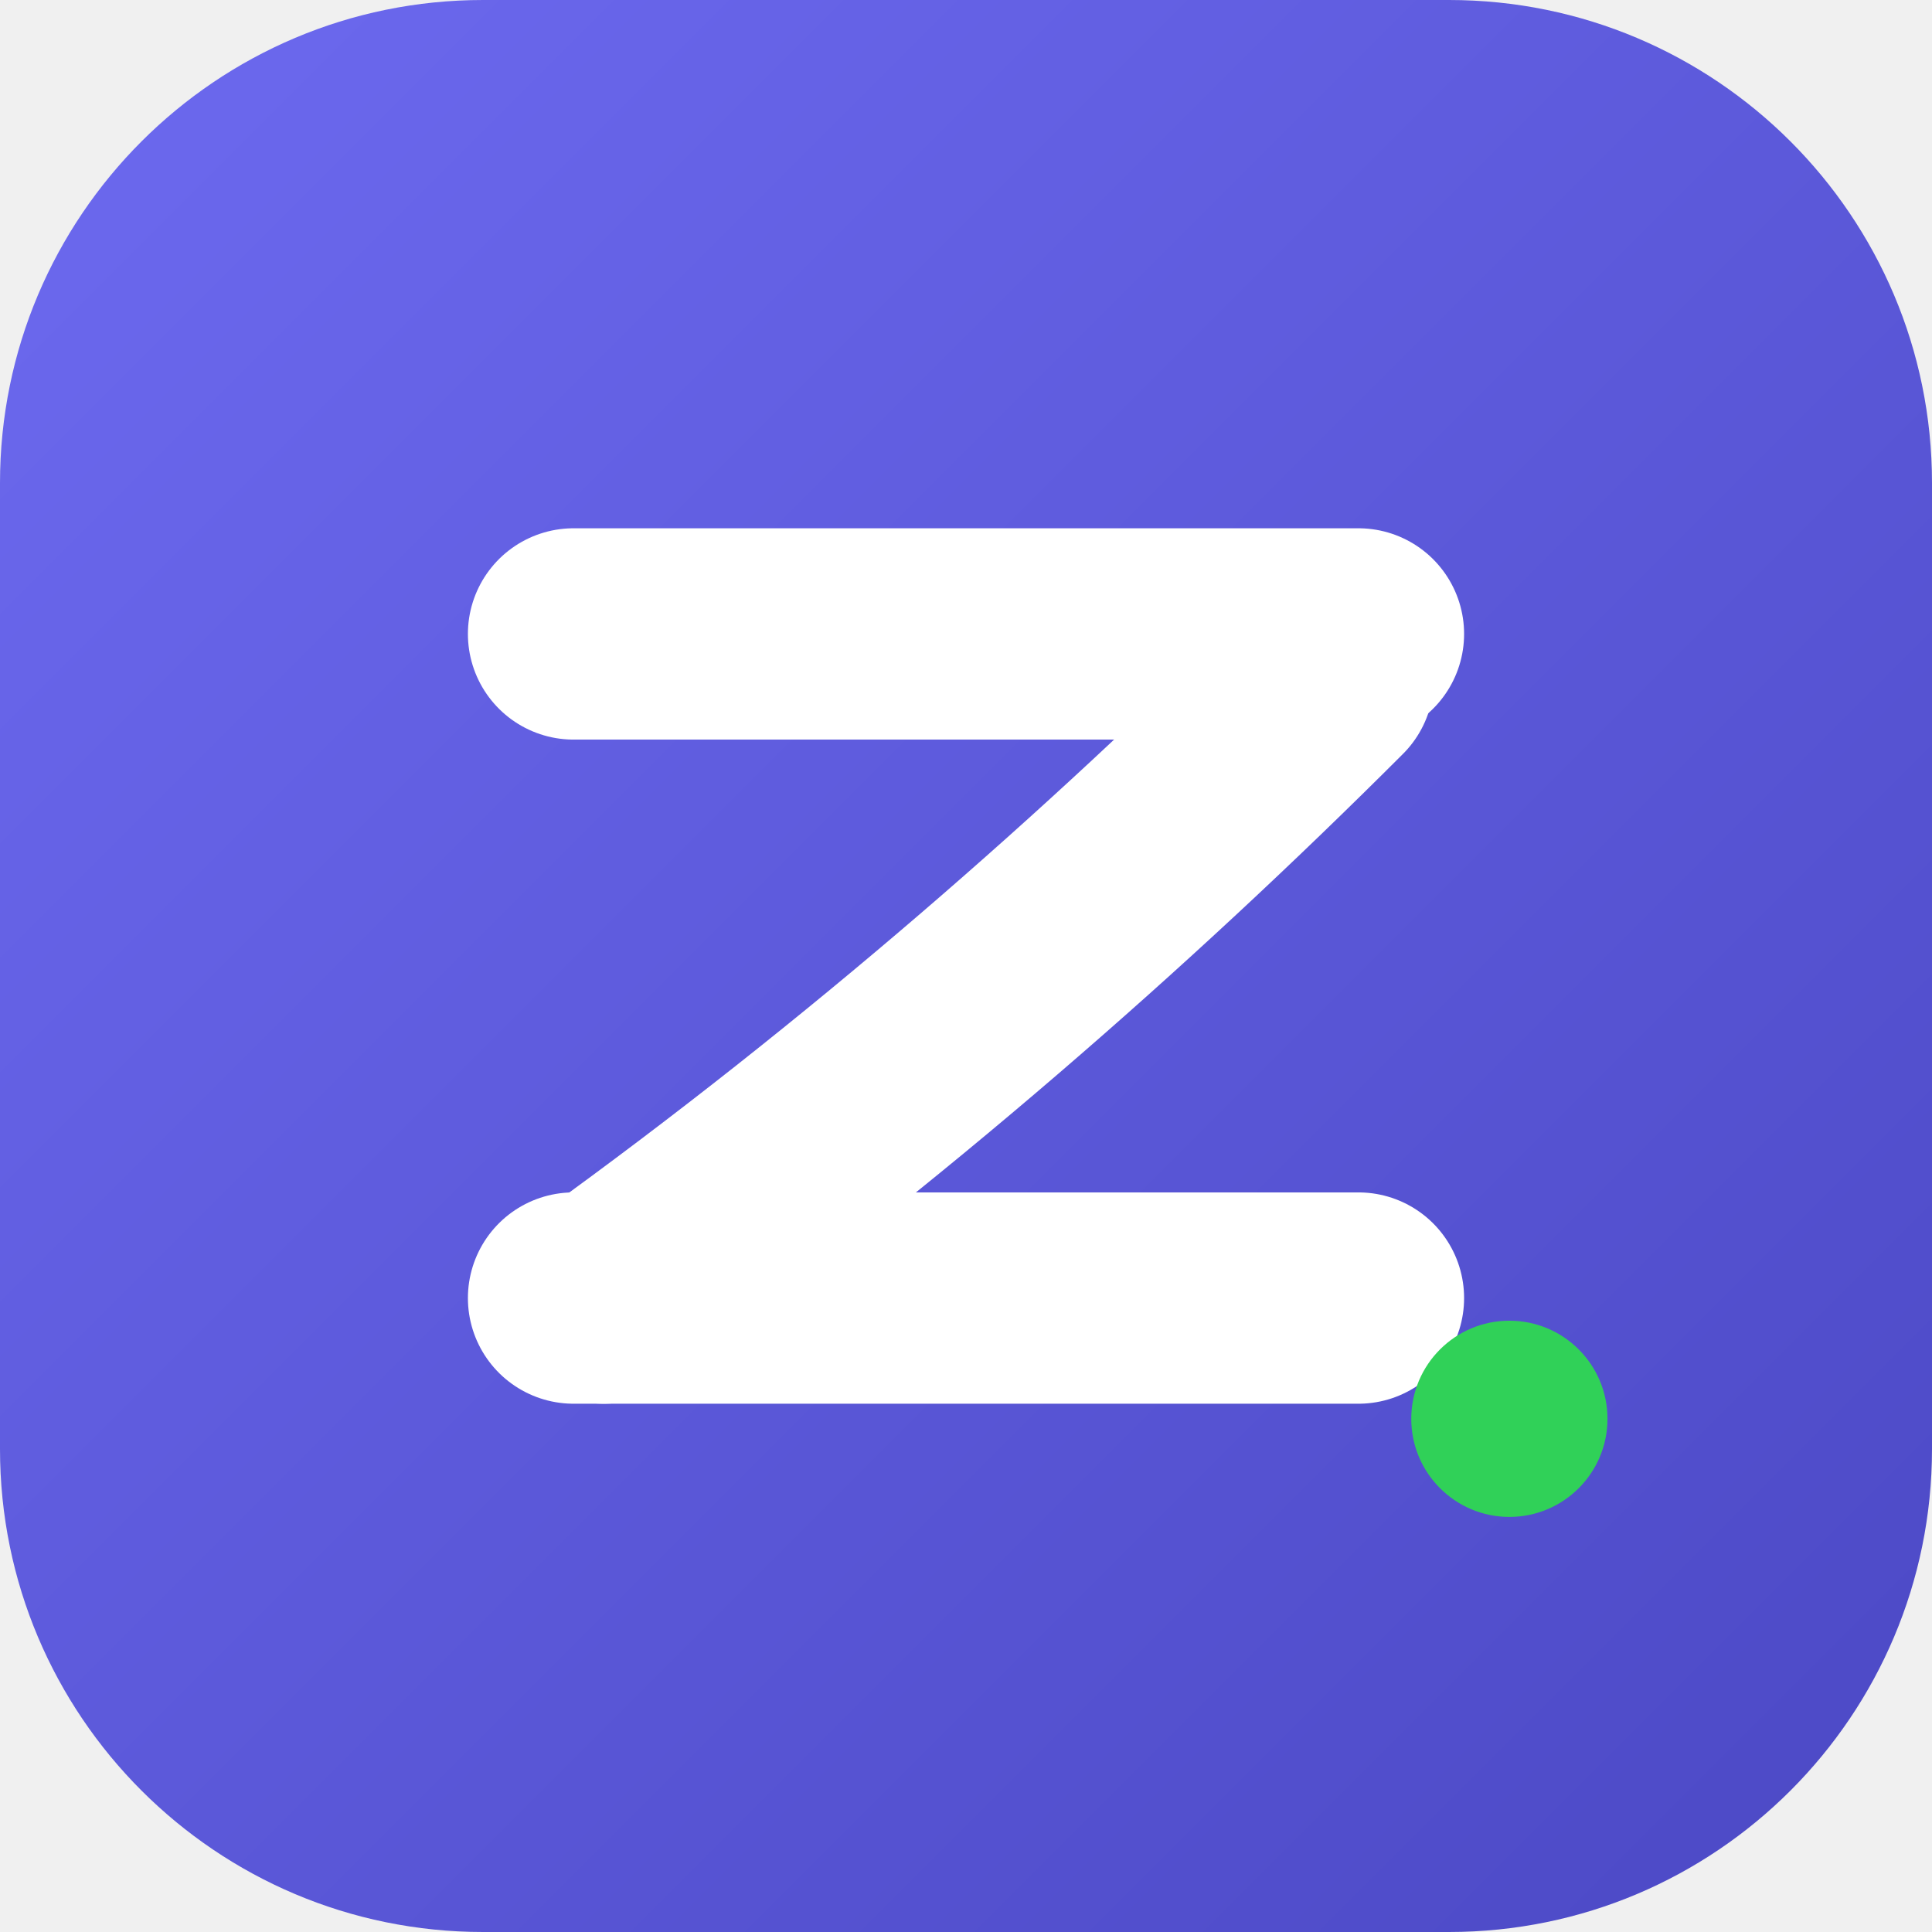
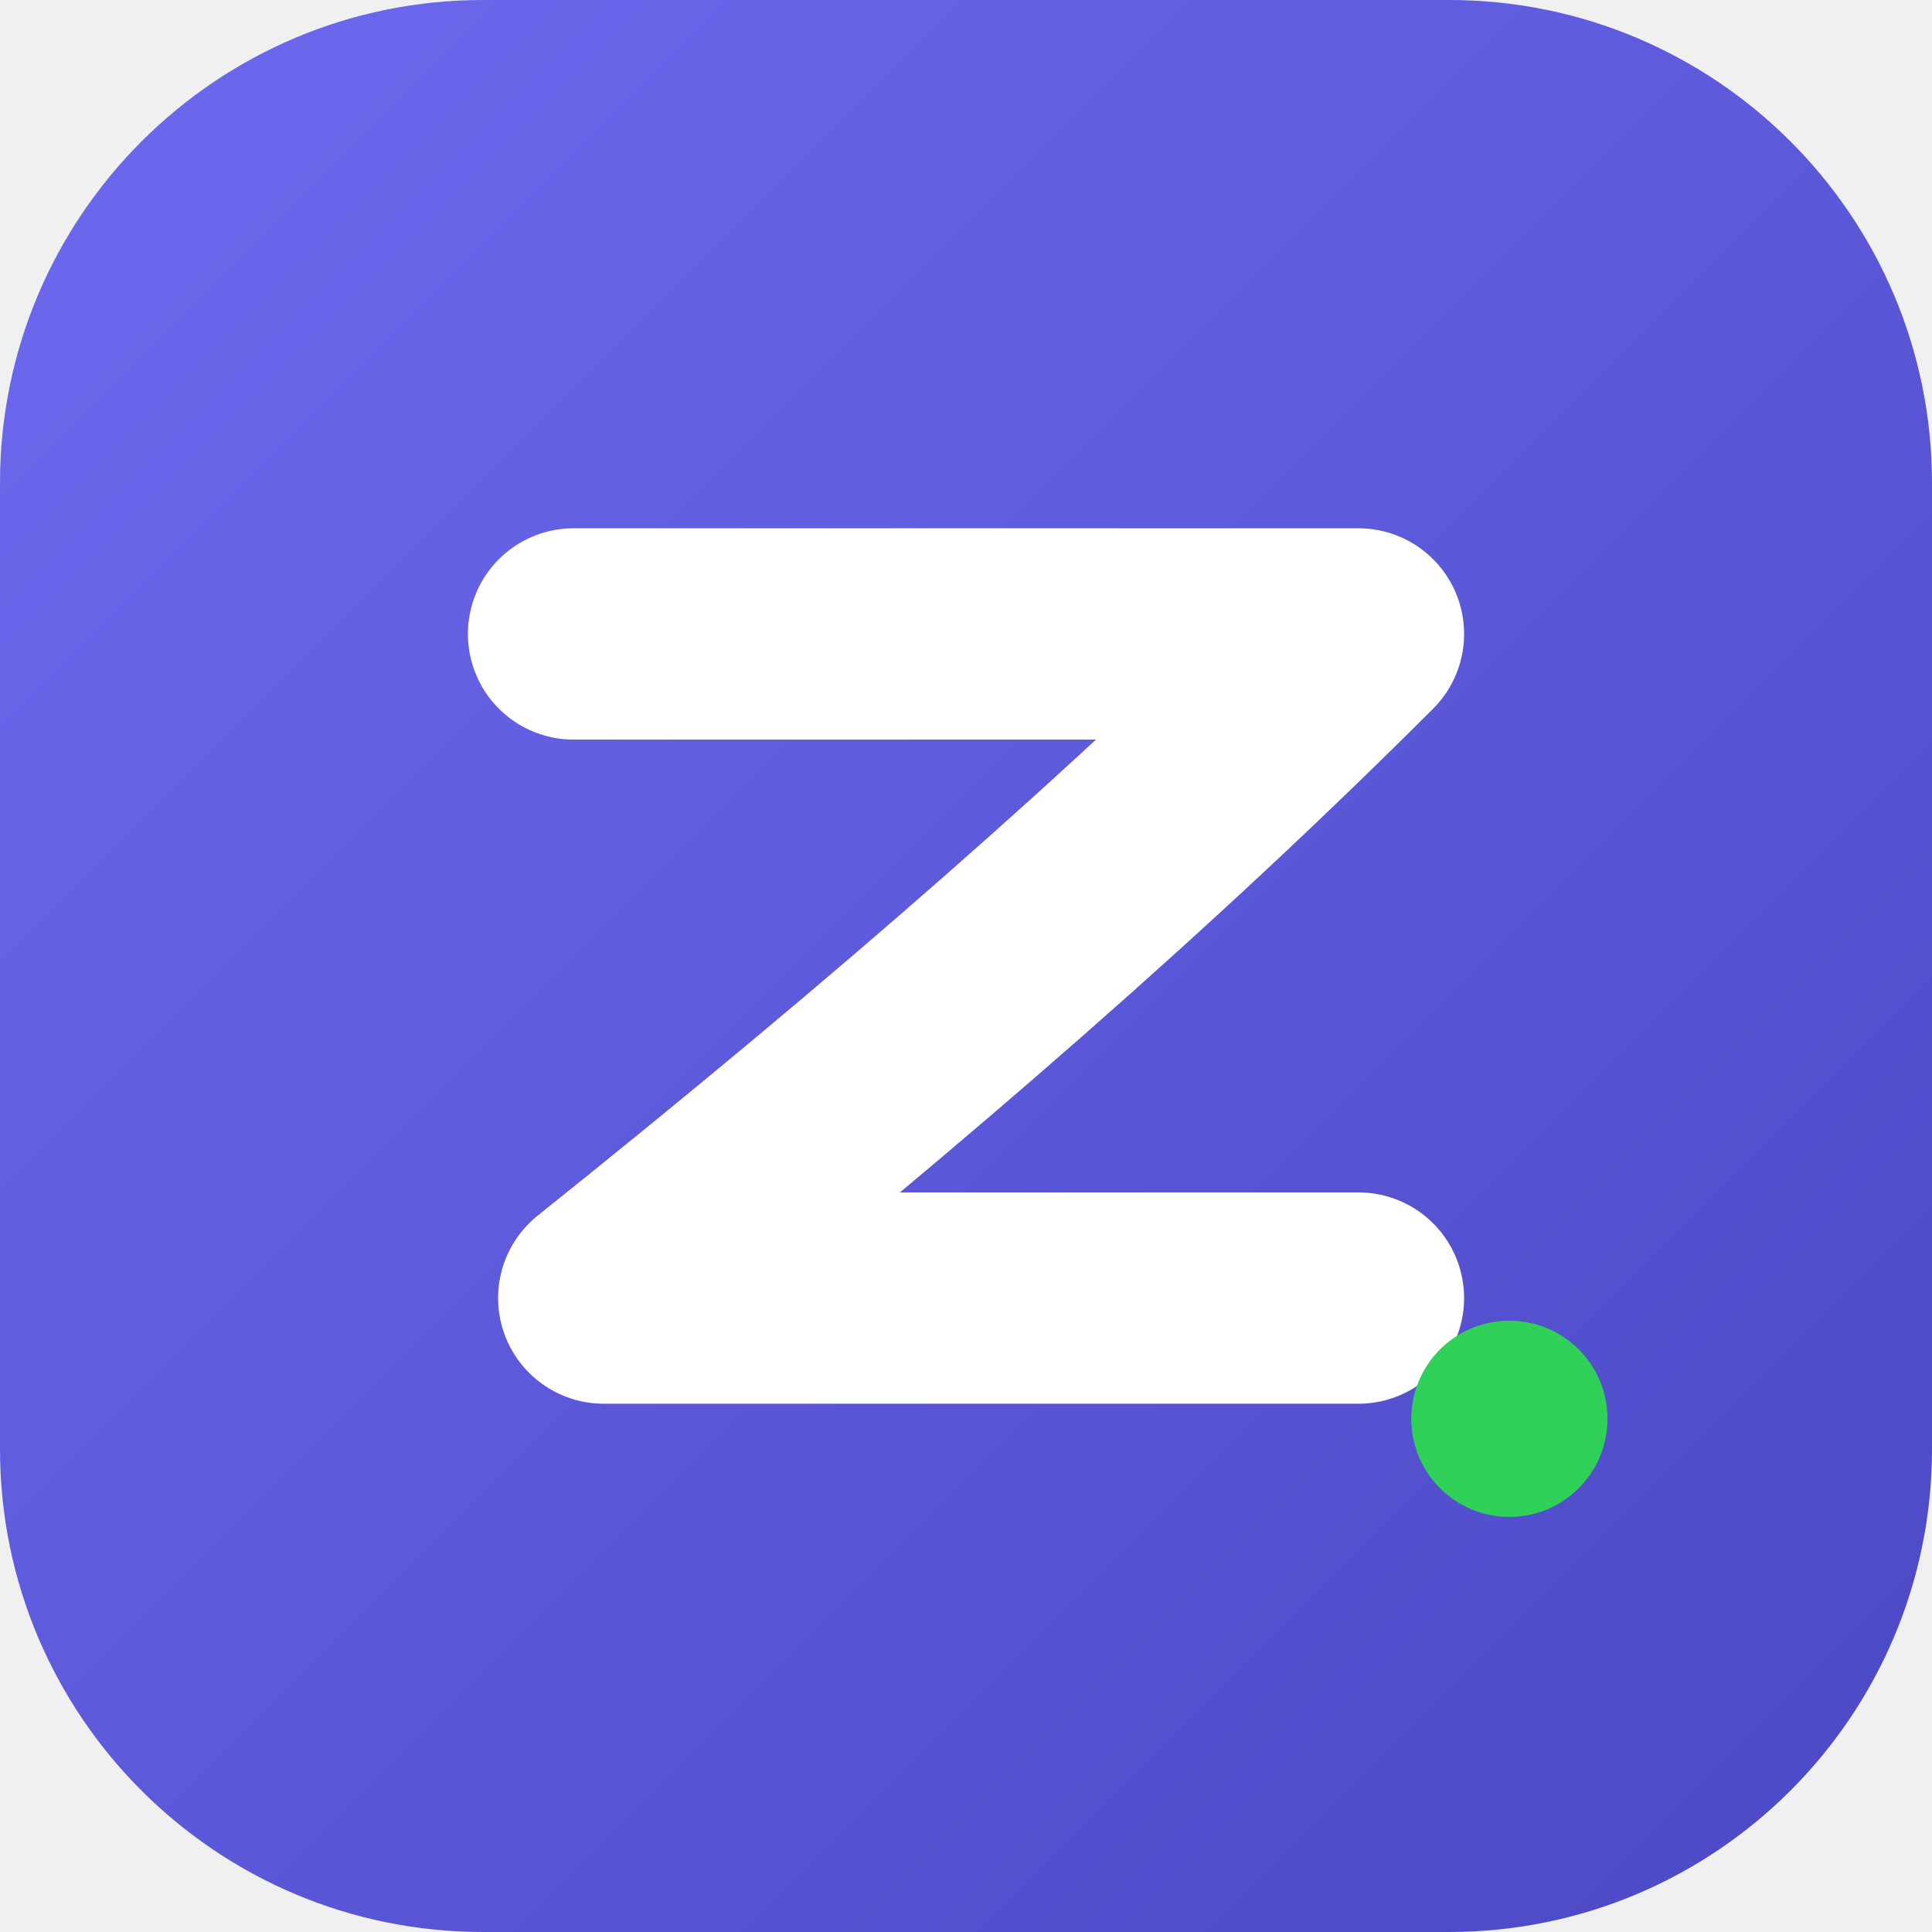
<svg xmlns="http://www.w3.org/2000/svg" viewBox="0 0 32 32" role="img" aria-label="ZynSign">
  <defs>
    <linearGradient id="tile-light" x1="0" y1="0" x2="1" y2="1">
      <stop offset="0" stop-color="#6D6AF0" />
      <stop offset="1" stop-color="#4B48C4" />
    </linearGradient>
  </defs>
  <rect width="32" height="32" rx="8" fill="url(#tile-light)" />
  <g transform="scale(0.25)">
-     <g stroke="#FFFFFF" stroke-width="14" stroke-linecap="round" fill="none">
-       <path d="M 38 42 H 90" />
-       <path d="M 88 45 C 74 59 58 73 40 86" />
-       <path d="M 38 86 H 90" />
+     <g stroke="#FFFFFF" stroke-width="14" stroke-linecap="round" stroke-linejoin="round" fill="none">
+       <path d="M 38 42 H 90 C 76 56 60 70 40 86 H 90" />
    </g>
    <circle cx="100" cy="94" r="6.5" fill="#30D158" />
  </g>
</svg>
